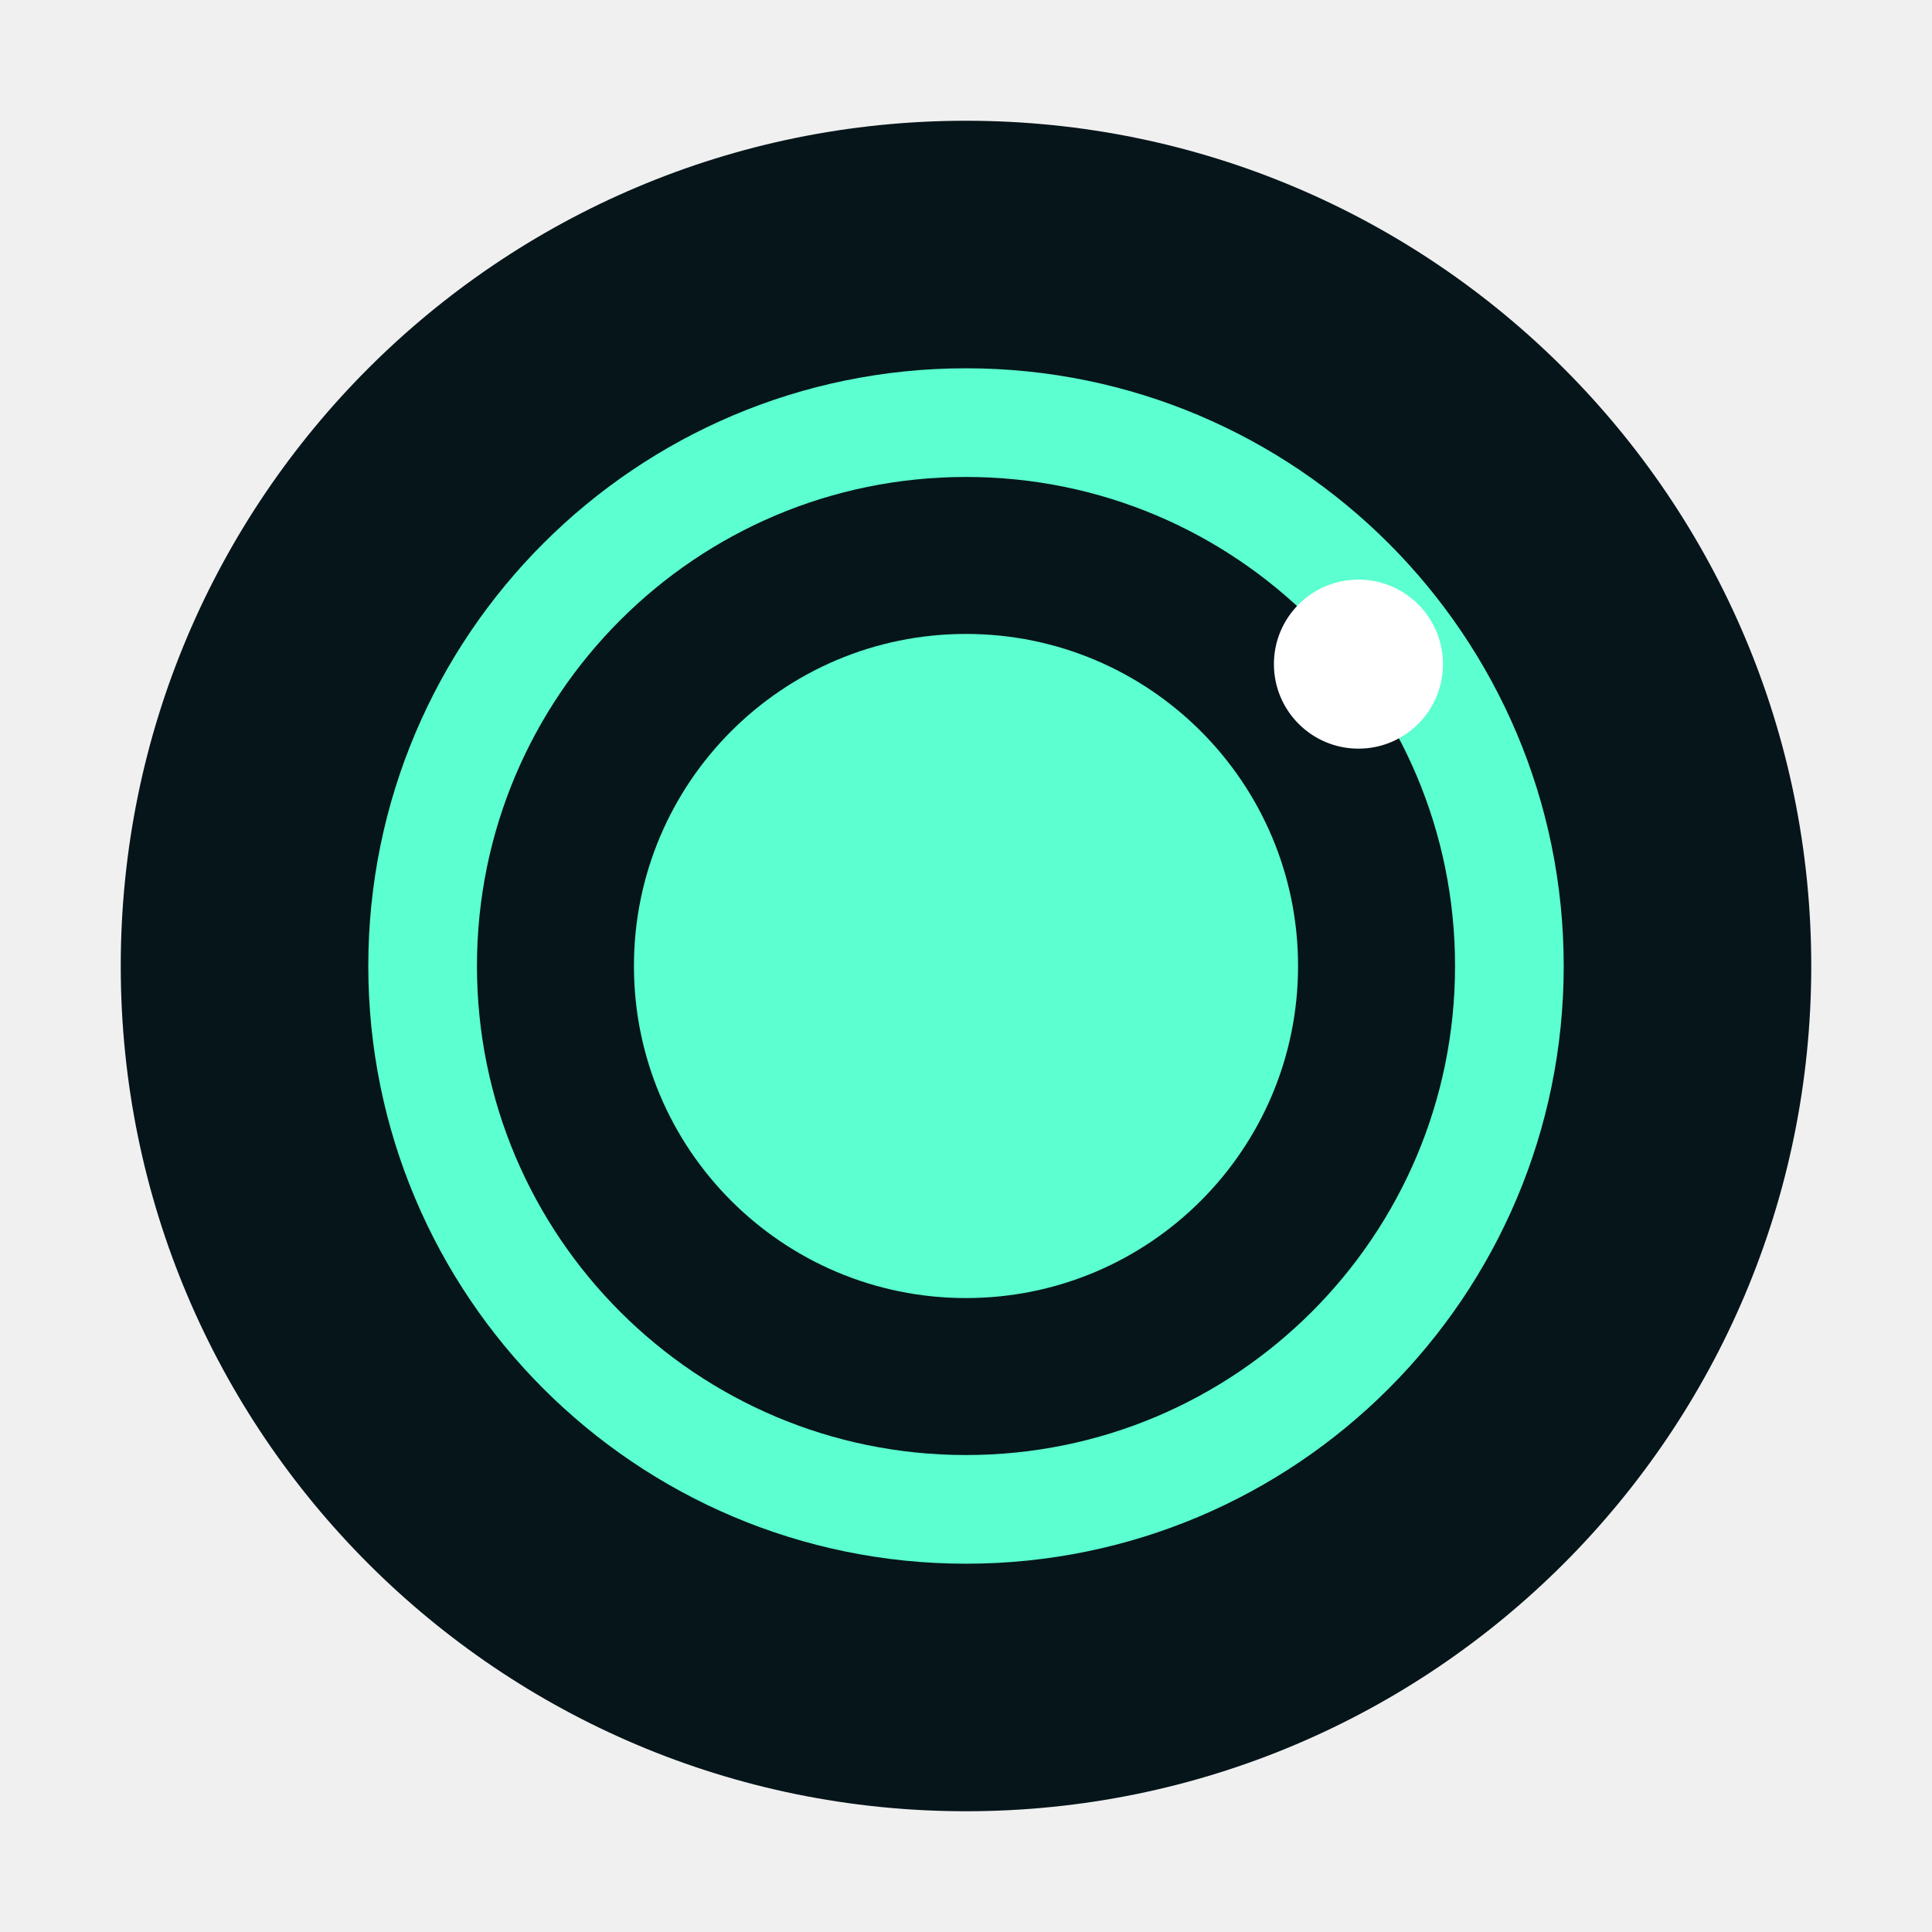
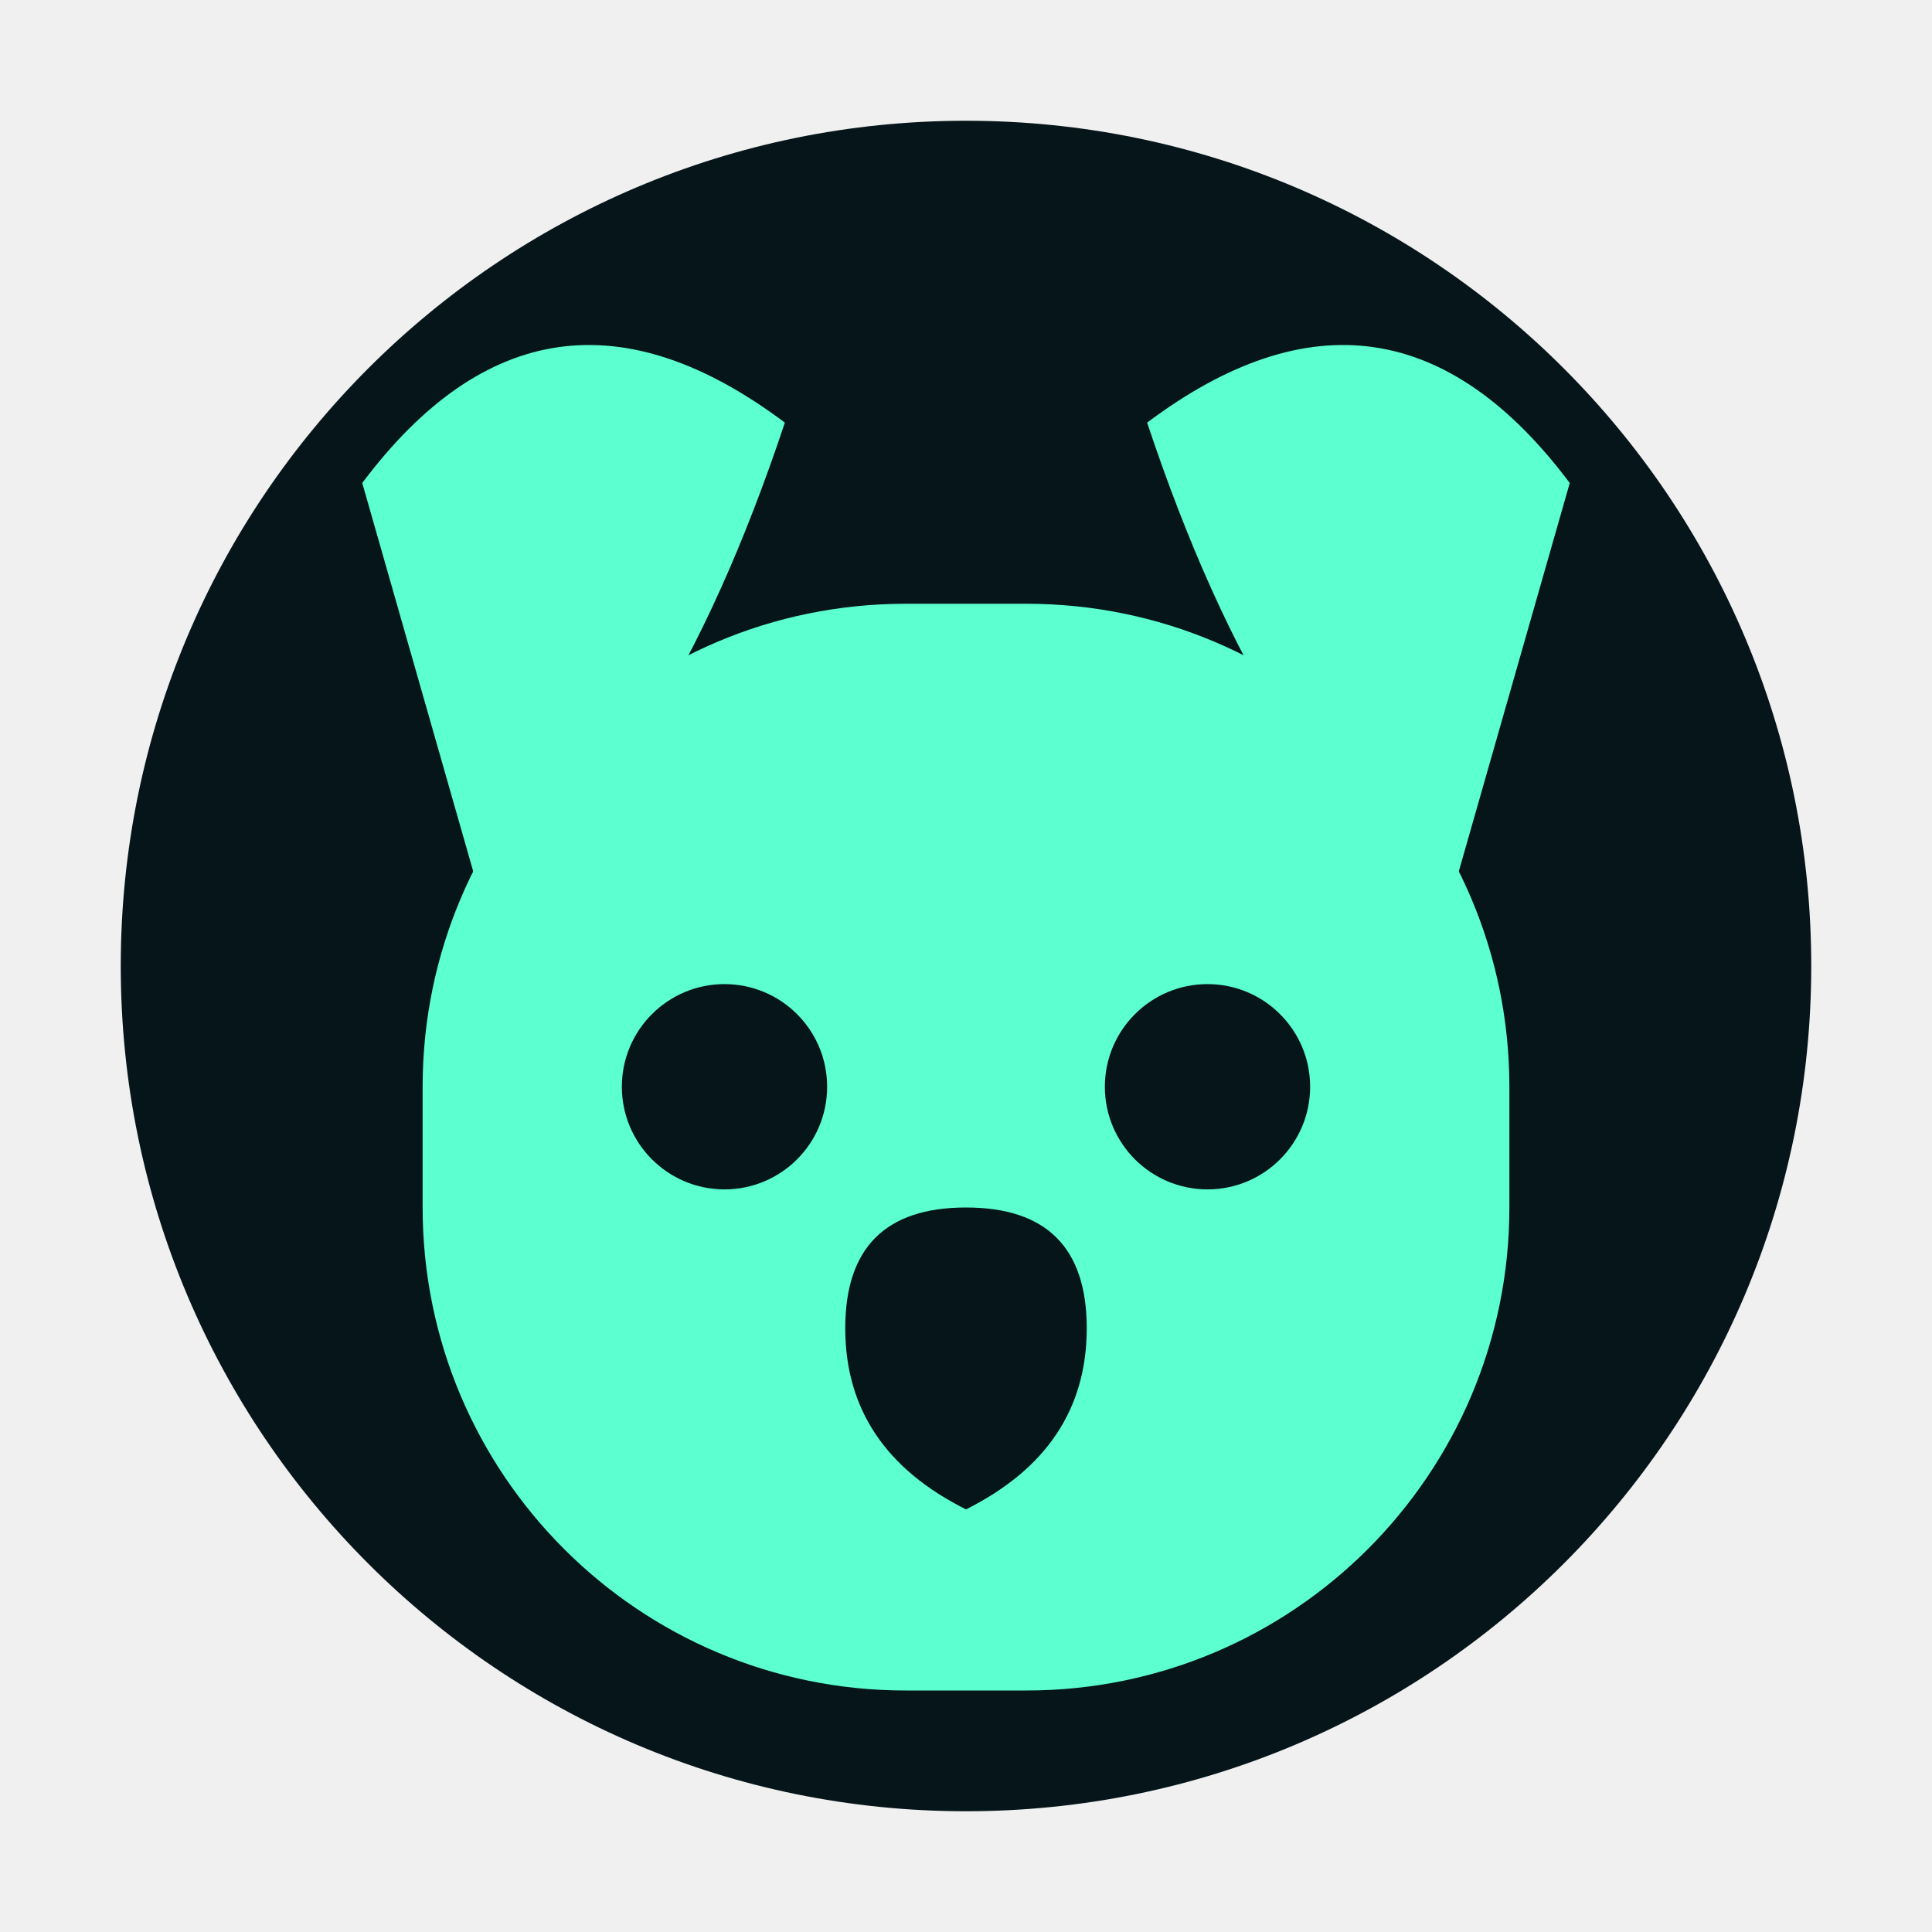
<svg xmlns="http://www.w3.org/2000/svg" viewBox="0 0 32 32" role="img" aria-label="OpenBuddy">
  <circle cx="16" cy="16" r="14" fill="#06151A" />
-   <circle cx="16" cy="16" r="9" fill="none" stroke="#5BFFD0" stroke-width="1.8" />
-   <circle cx="16" cy="16" r="5.5" fill="#5BFFD0" />
-   <circle cx="22.5" cy="11" r="1.4" fill="#FFFFFF" />
+   <path d="M6 8 Q9 4 13 7 Q11 13 8 15 Z" fill="#5BFFD0" />
+   <path d="M26 8 Q23 4 19 7 Q21 13 24 15 Z" fill="#5BFFD0" />
+   <rect x="7" y="10" width="18" height="18" rx="8" fill="#5BFFD0" />
+   <circle cx="12" cy="18" r="1.7" fill="#06151A" />
+   <circle cx="20" cy="18" r="1.7" fill="#06151A" />
+   <path d="M14 22 Q14 20 16 20 Q18 20 18 22 Q18 24 16 25 Q14 24 14 22 Z" fill="#06151A" />
</svg>
